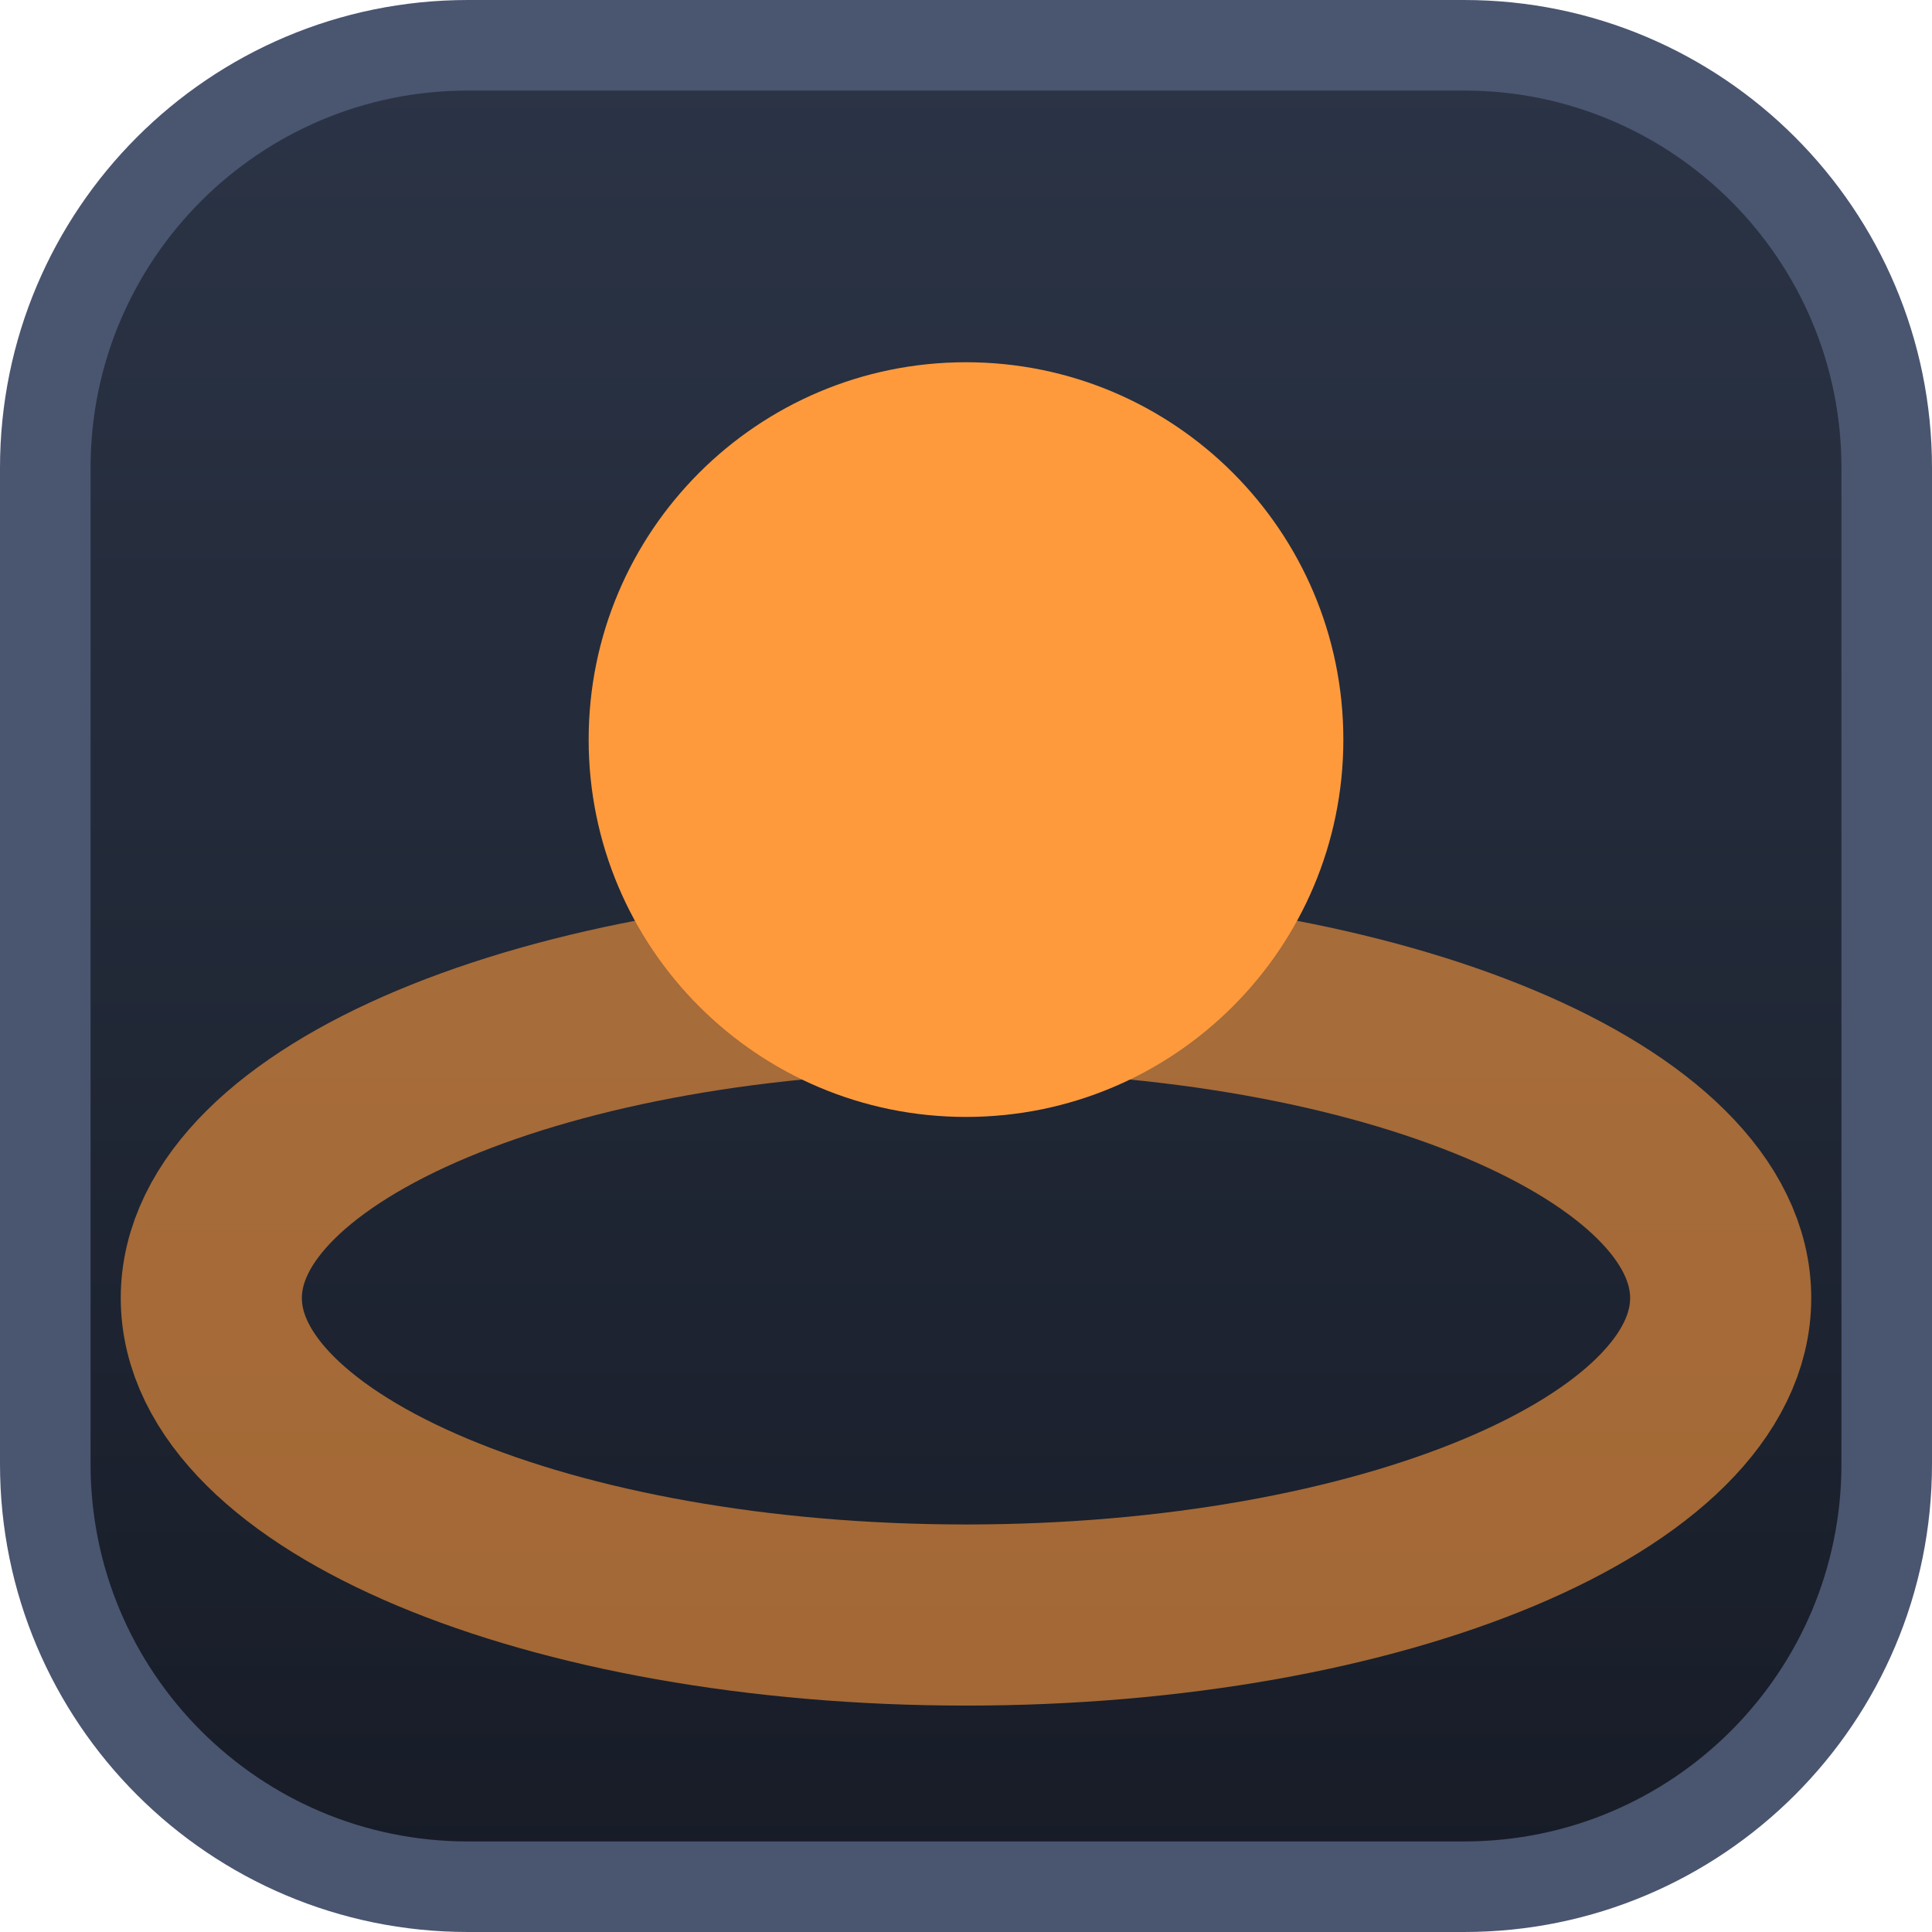
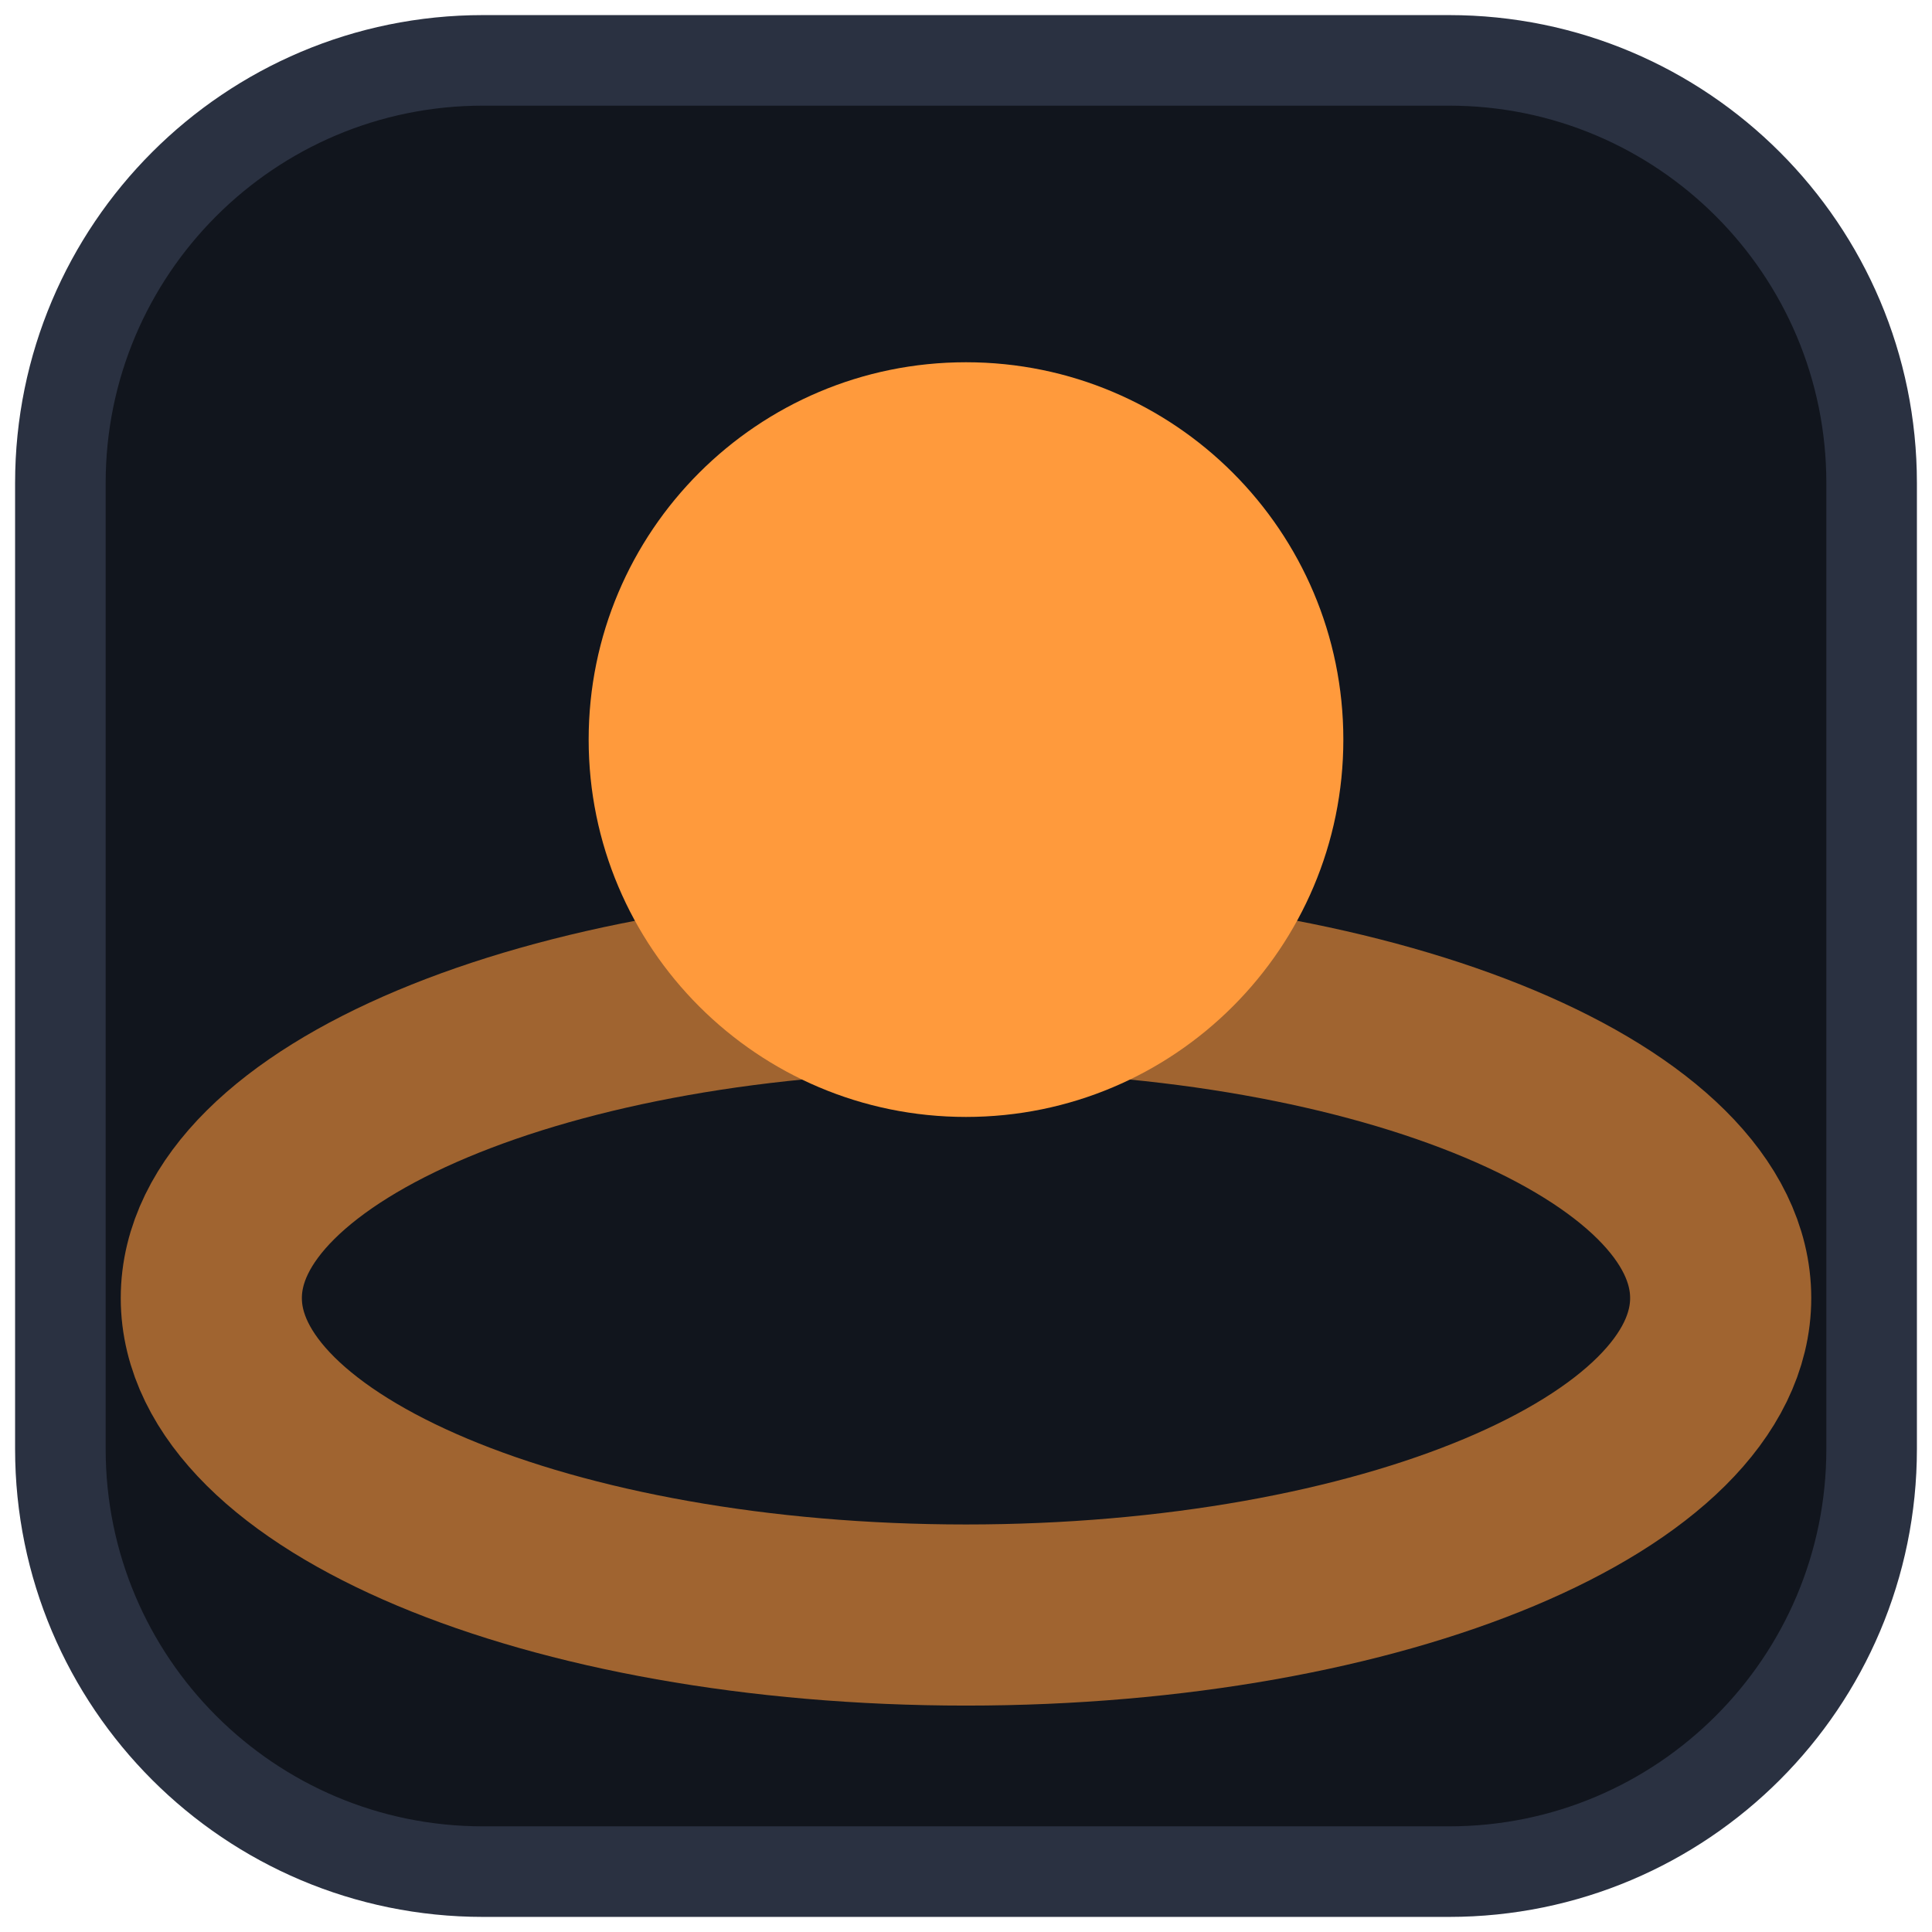
<svg xmlns="http://www.w3.org/2000/svg" viewBox="0 0 64 64" width="24" height="24">
-   <defs>
-     <linearGradient id="tile" x1="0" y1="0" x2="0" y2="1">
-       <stop offset="0" stop-color="#2b3446" />
-       <stop offset="1" stop-color="#171c27" />
-     </linearGradient>
-   </defs>
-   <rect x="1.5" y="1.5" width="61" height="61" rx="14" fill="url(#tile)" stroke="#4a5570" stroke-width="3" />
+   <rect x="2" y="2" width="60" height="60" rx="14" fill="#11151d" stroke="#2a3141" stroke-width="3" />
  <ellipse cx="32" cy="43" rx="25" ry="10.5" fill="none" stroke="#ff9a3c" stroke-opacity="0.6" stroke-width="6" />
  <circle cx="32" cy="24.5" r="12.5" fill="#ff9a3c" />
</svg>
